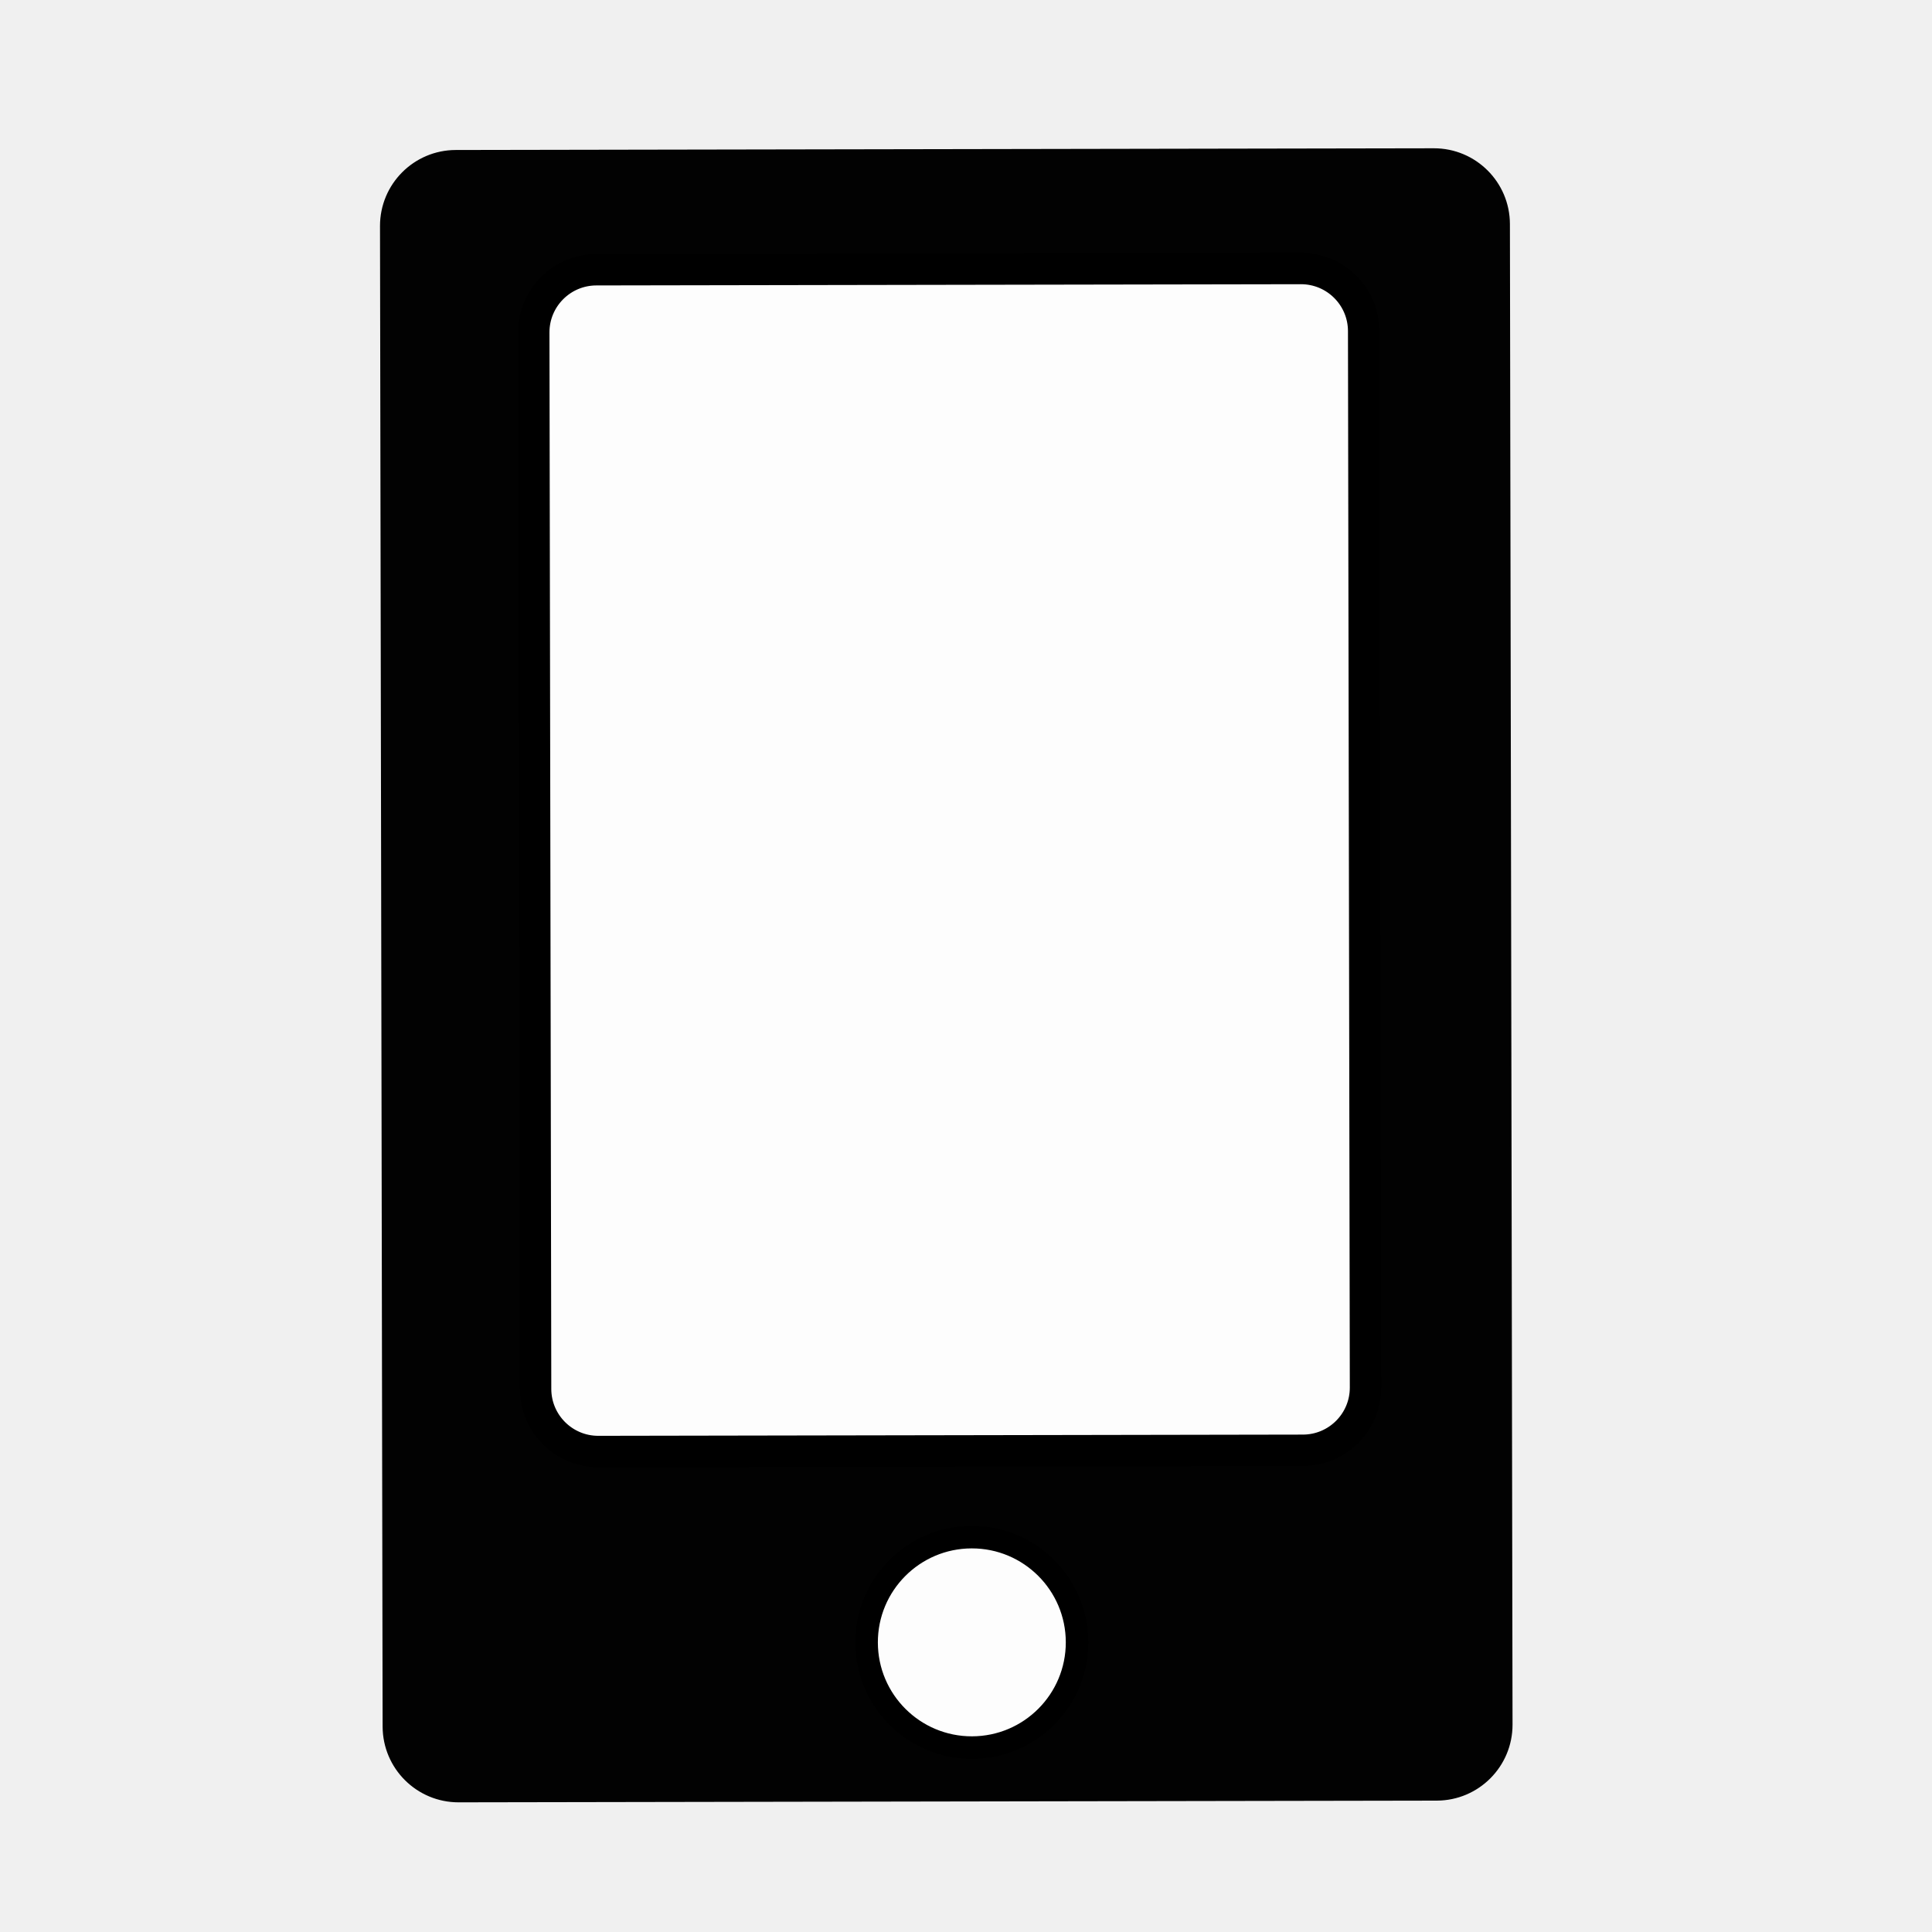
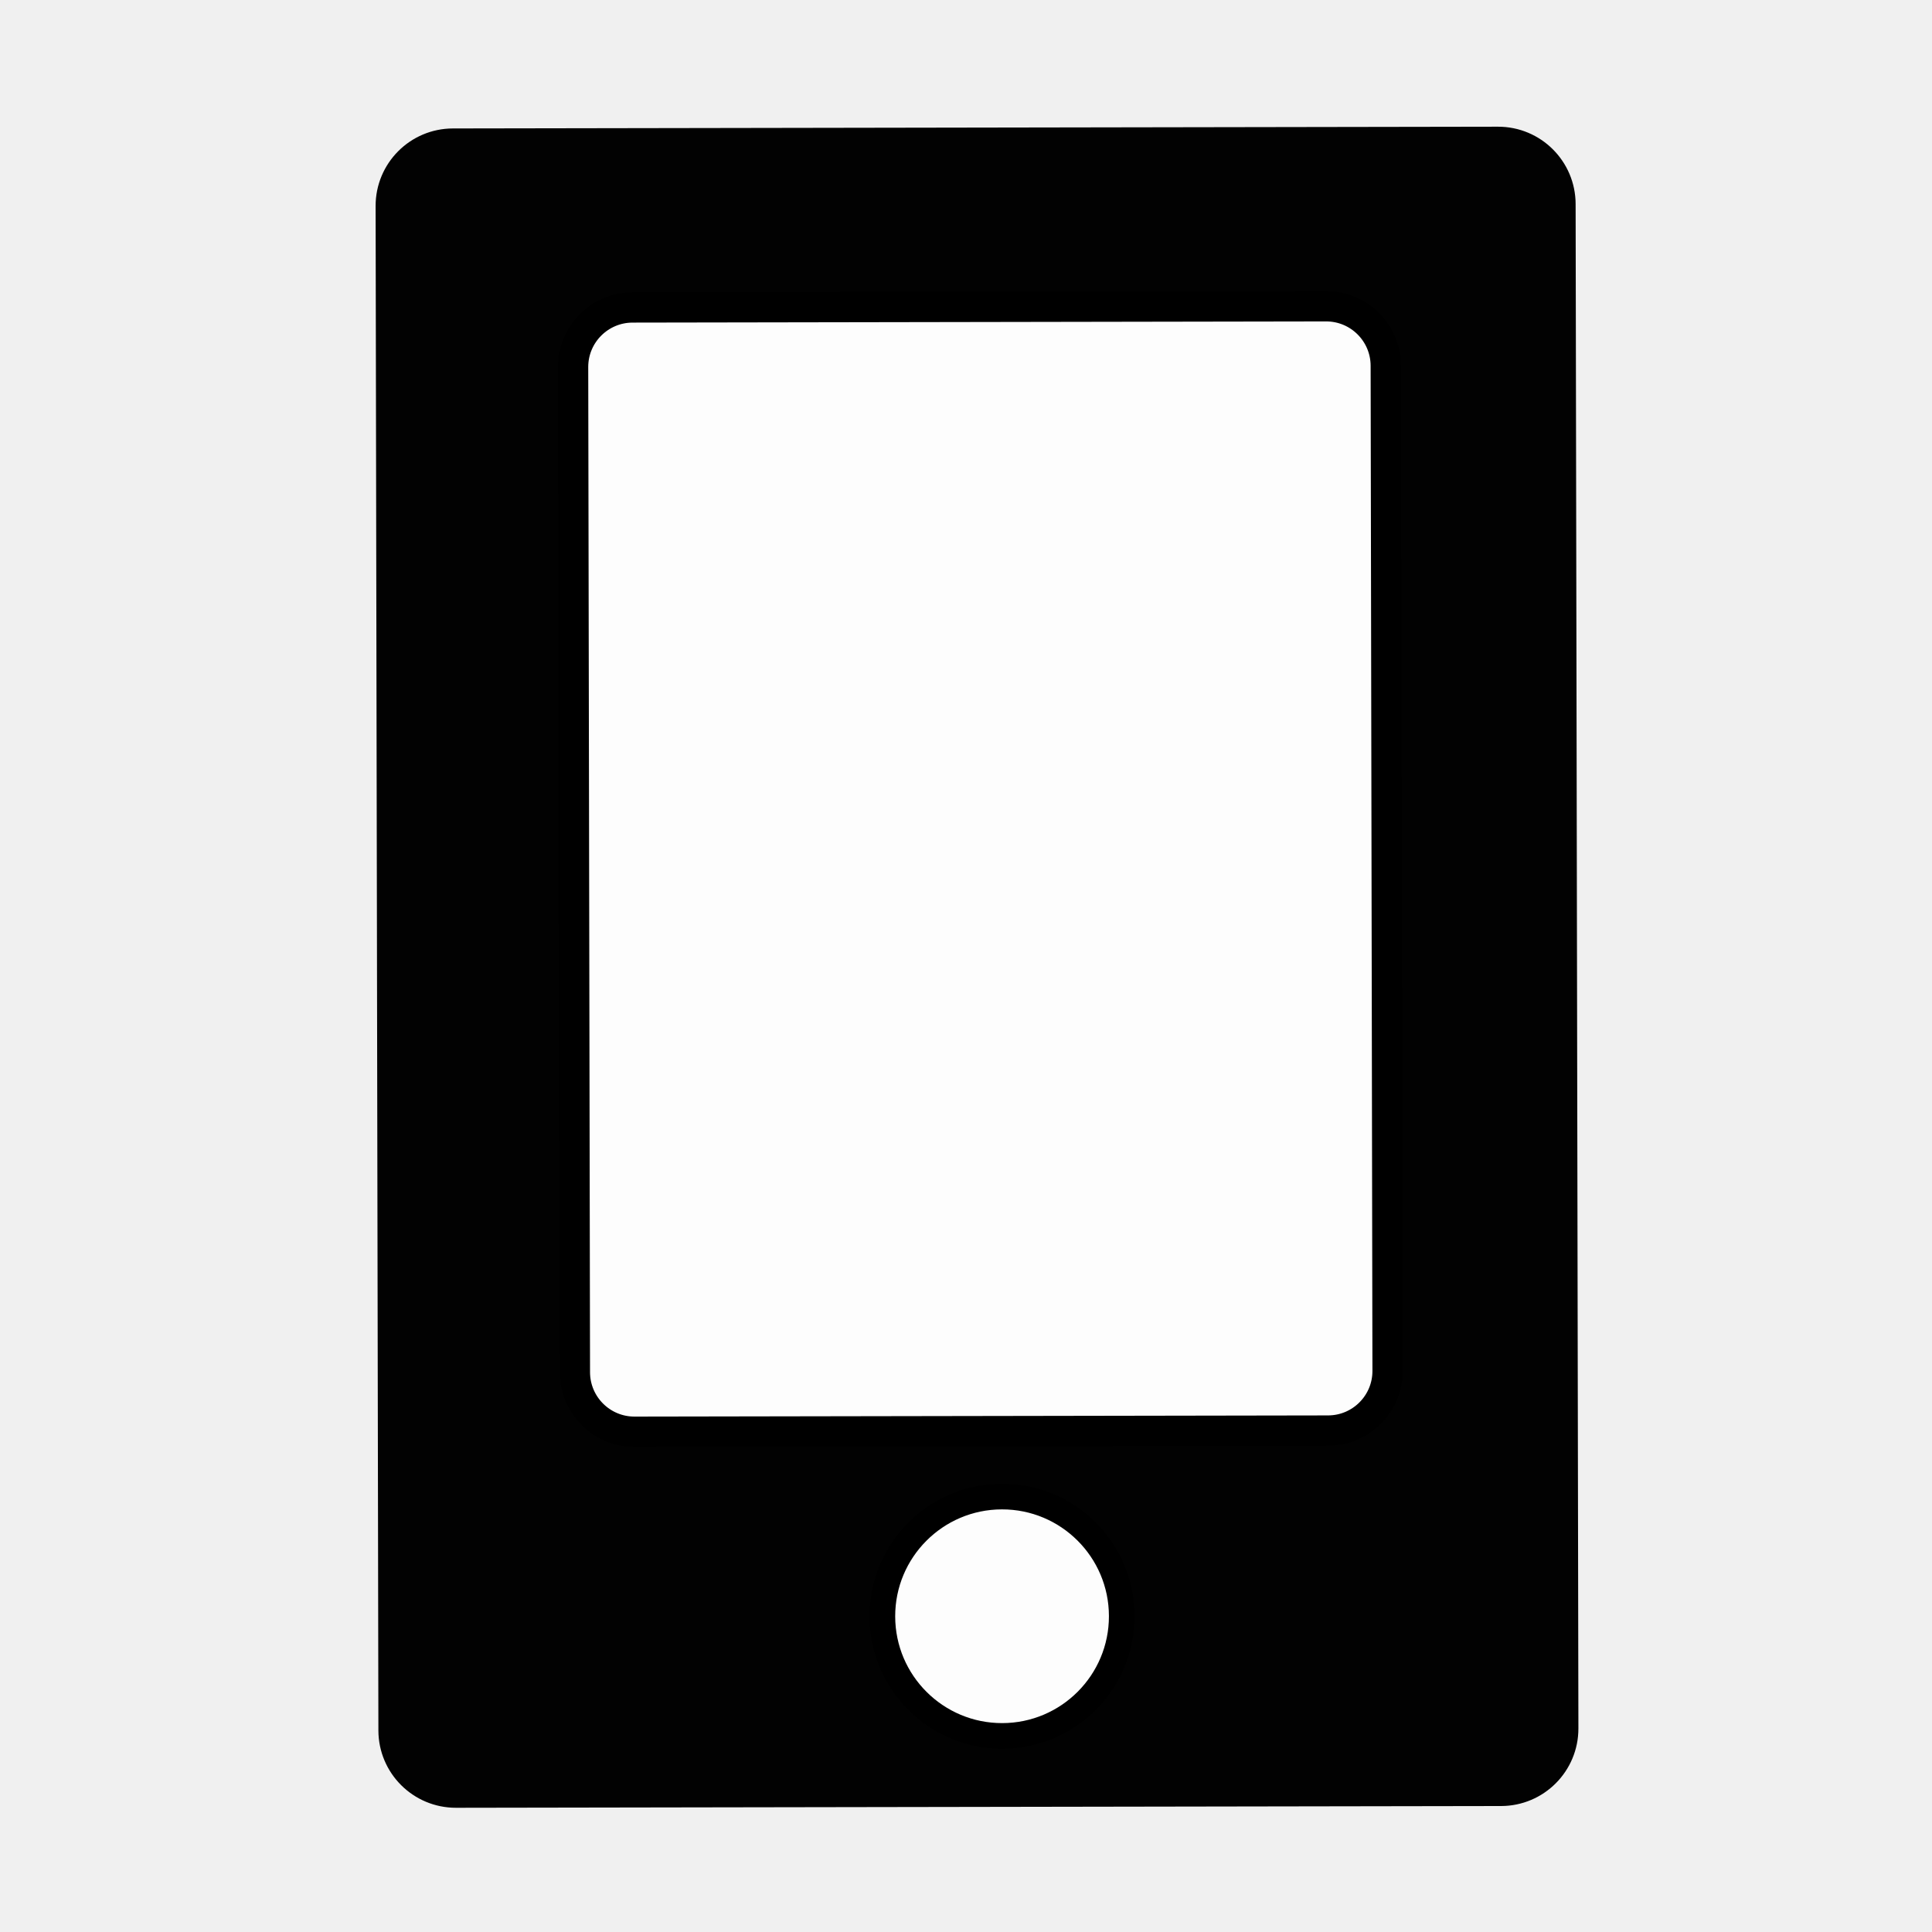
<svg xmlns="http://www.w3.org/2000/svg" width="32px" height="32px" id="svg4913" version="1.1">
  <defs id="defs4915" />
  <g id="layer1">
-     <rect style="opacity:0.99;fill:#000000;fill-opacity:1;fill-rule:nonzero;stroke:#000000;stroke-width:0.475;stroke-linecap:round;stroke-linejoin:round;stroke-miterlimit:4;stroke-opacity:1;stroke-dasharray:none;stroke-dashoffset:0" id="rect4921" width="18.24" height="26.893" x="6.525" y="2.735" ry="1.02" transform="matrix(0.9999985,-0.00174534,0.00174534,0.9999985,0,0)" />
-     <rect style="opacity:0.99;fill:#ffffff;fill-opacity:1;fill-rule:nonzero;stroke:#000000;stroke-width:0.52;stroke-linecap:round;stroke-linejoin:round;stroke-miterlimit:4;stroke-opacity:1;stroke-dasharray:none;stroke-dashoffset:0" id="rect4923" width="13.746" height="19.574" x="8.831" y="4.485" ry="1.038" transform="matrix(0.9999985,-0.00174534,0.00174534,0.9999985,0,0)" />
-     <path style="opacity:0.99;fill:#ffffff;fill-opacity:1;fill-rule:nonzero;stroke:#000000;stroke-width:0.5;stroke-linecap:round;stroke-linejoin:round;stroke-miterlimit:4;stroke-opacity:1;stroke-dasharray:none;stroke-dashoffset:0" id="path4925" d="m 18.498,25.927 a 2.334,2.334 0 1 1 -4.668,0 2.334,2.334 0 1 1 4.668,0 z" transform="matrix(0.746832,-0.00130346,0.00130346,0.746832,3.99098,7.860614)" />
+     <rect style="opacity:0.99;fill:#000000;fill-opacity:1;fill-rule:nonzero;stroke:#000000;stroke-width:0.494;stroke-linecap:round;stroke-linejoin:round;stroke-miterlimit:4;stroke-opacity:1;stroke-dasharray:none;stroke-dashoffset:0" id="rect4921" width="19.382" height="27.321" x="6.462" y="2.387" ry="1.036" transform="matrix(0.9999986,-0.00166863,0.00182557,0.9999983,0,0)" />
+     <rect style="opacity:0.99;fill:#ffffff;fill-opacity:1;fill-rule:nonzero;stroke:#000000;stroke-width:0.502;stroke-linecap:round;stroke-linejoin:round;stroke-miterlimit:4;stroke-opacity:1;stroke-dasharray:none;stroke-dashoffset:0" id="rect4923" width="13.461" height="18.622" x="9.481" y="5.11" ry="0.987" transform="matrix(0.9999986,-0.00169554,0.0017966,0.9999984,0,0)" />
+     <path style="opacity:0.99;fill:#ffffff;fill-opacity:1;fill-rule:nonzero;stroke:#000000;stroke-width:0.5;stroke-linecap:round;stroke-linejoin:round;stroke-miterlimit:4;stroke-opacity:1;stroke-dasharray:none;stroke-dashoffset:0" id="path4925" d="m 18.498,25.927 a 2.334,2.334 0 1 1 -4.668,0 2.334,2.334 0 1 1 4.668,0 z" transform="matrix(0.8493565,-0.0014824,0.0014824,0.8493565,2.829804,4.77274)" />
  </g>
</svg>
